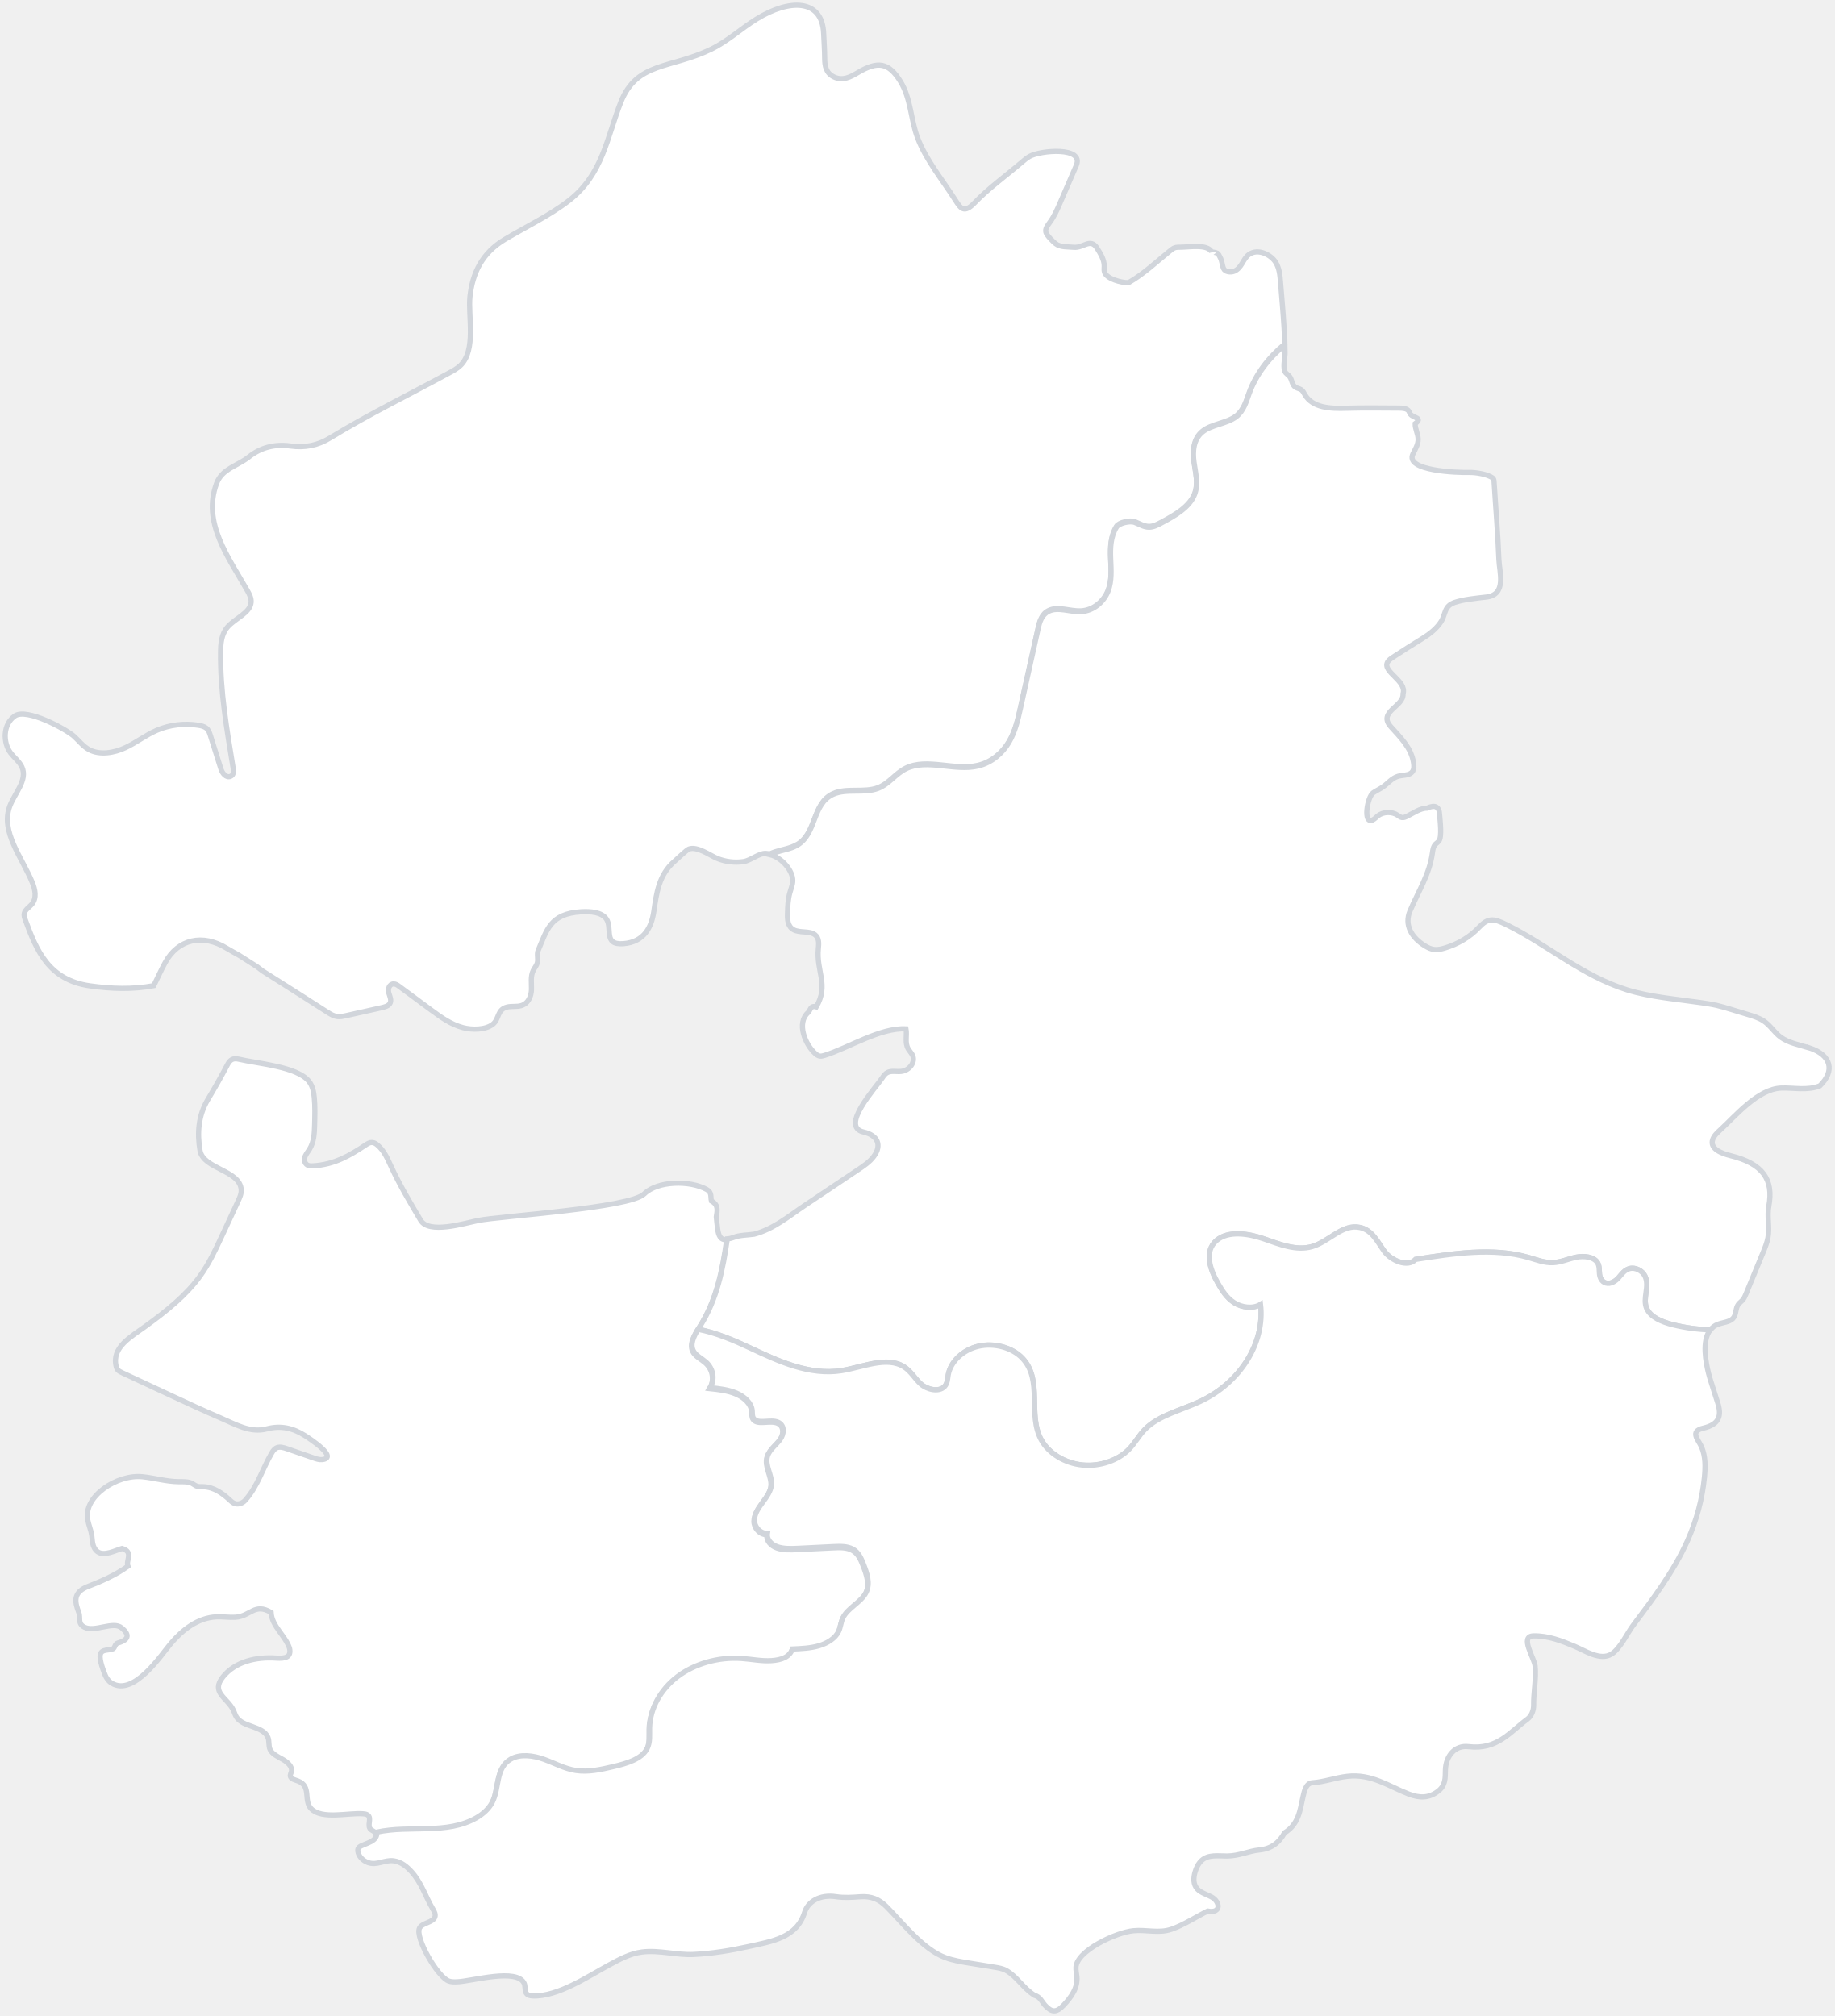
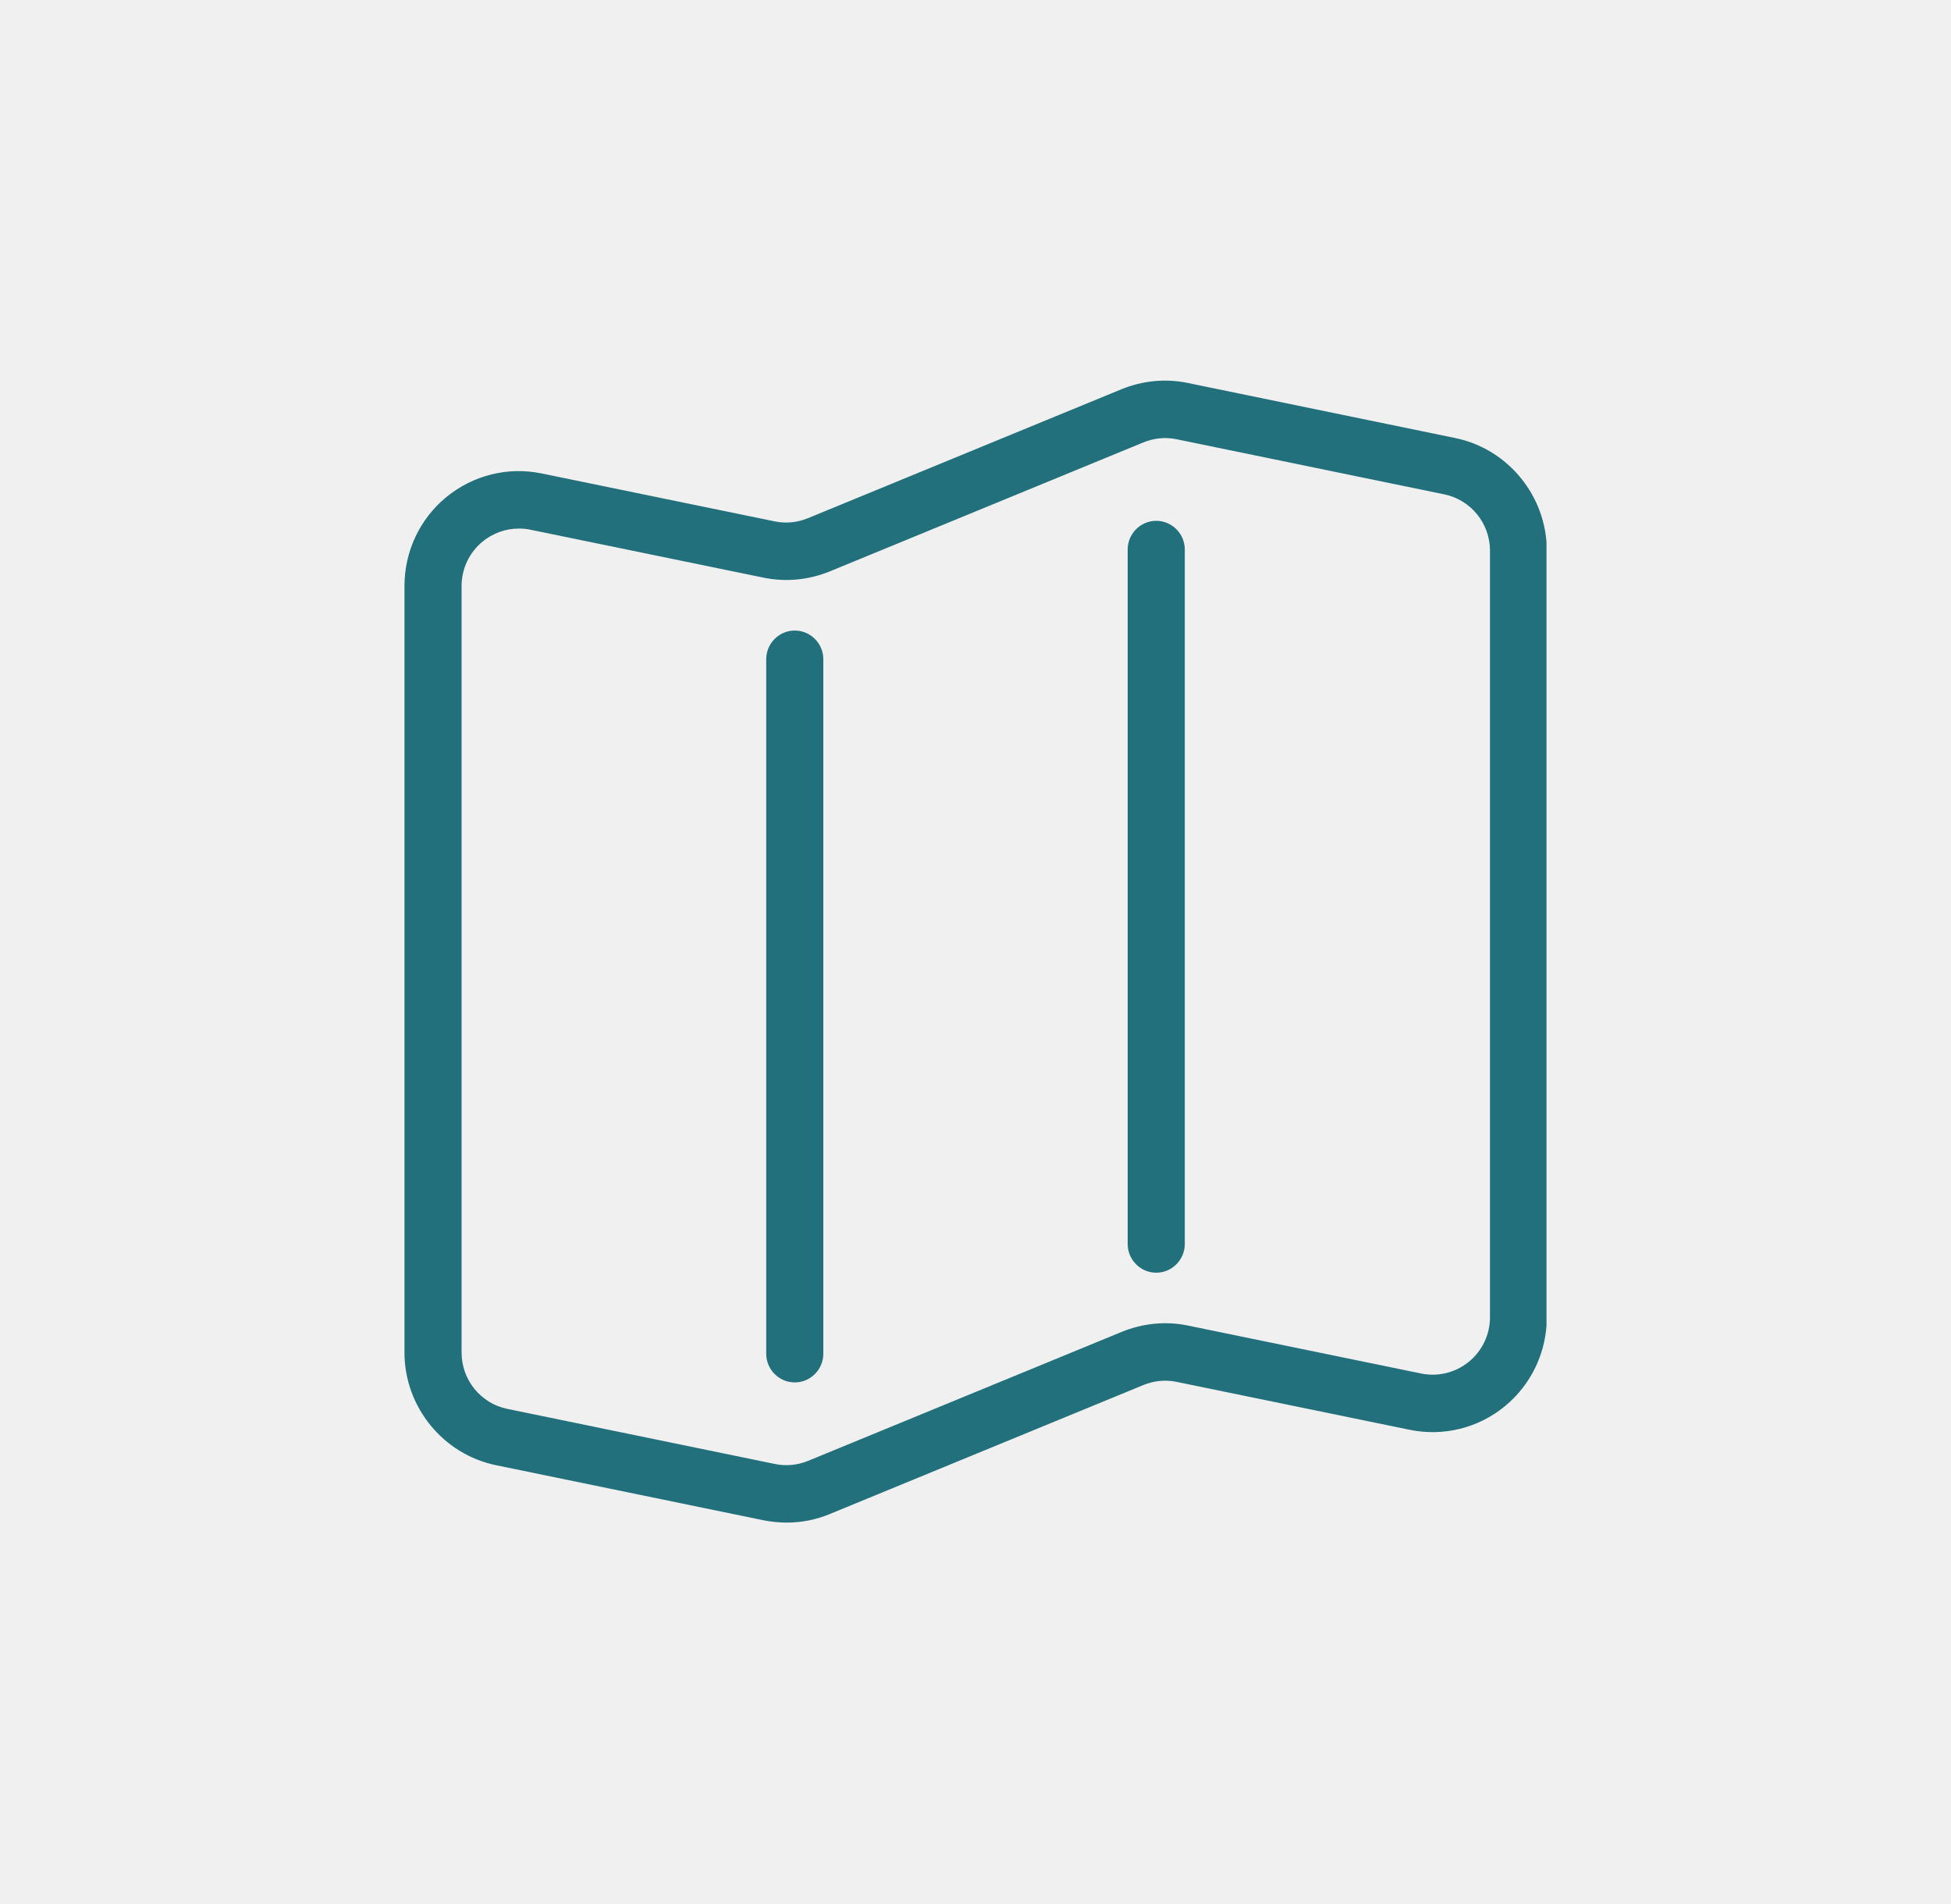
- <svg xmlns="http://www.w3.org/2000/svg" width="353" height="388" viewBox="0 0 353 388" fill="none">
-   <path d="M160.309 152.737C156.229 154.603 157.19 160.34 153.368 162.55L153.297 162.57C152.043 163.297 150.484 163.493 149.065 163.965C148.737 164.073 148.408 164.21 148.092 164.367C147.857 164.308 147.611 164.259 147.365 164.25C146.028 164.171 144.481 165.625 143.015 165.831C141.327 166.077 139.522 165.841 137.997 165.212C136.684 164.672 134.14 162.786 132.534 163.415C132.1 163.582 130.248 165.369 129.802 165.752C126.742 168.355 126.308 171.98 125.804 175.428C125.37 178.355 124.01 181.322 119.919 181.626C115.991 181.911 117.914 178.64 116.659 176.842C115.757 175.546 113.611 175.379 111.817 175.487C105.826 175.841 105.217 179.033 103.563 182.893C103.235 183.66 103.61 184.524 103.388 185.32C103.247 185.84 102.848 186.292 102.602 186.783C102.039 187.923 102.297 189.219 102.262 190.457C102.227 191.695 101.688 193.119 100.304 193.541C99.425 193.807 98.44 193.6 97.549 193.826C95.614 194.317 96.083 196.135 94.829 197.127C93.422 198.246 90.808 198.237 89.096 197.785C86.751 197.166 84.84 195.771 82.999 194.416C80.936 192.883 78.861 191.361 76.797 189.828C76.492 189.602 76.152 189.367 75.754 189.367C74.886 189.367 74.593 190.378 74.804 191.086C75.015 191.803 75.425 192.589 74.968 193.207C74.64 193.649 73.983 193.816 73.374 193.954C71.111 194.465 68.836 194.966 66.574 195.476C66.046 195.594 65.507 195.712 64.967 195.653C64.217 195.575 63.584 195.182 62.986 194.799C58.847 192.146 54.697 189.504 50.535 186.881C50.171 186.597 49.796 186.322 49.433 186.037C48.296 185.31 47.17 184.593 46.033 183.876C45.247 183.424 44.438 183.001 43.664 182.53C38.986 179.642 34.238 180.732 31.764 185.29C30.979 186.734 30.311 188.227 29.584 189.701C25.492 190.467 21.4 190.319 17.308 189.74C9.395 188.62 7.038 182.982 4.857 177.009C4.717 176.607 4.576 176.194 4.67 175.782C4.834 175.064 5.655 174.603 6.147 173.994C7.12 172.805 6.768 171.194 6.206 169.829C4.213 164.967 0.062 160.085 1.879 155.173C2.829 152.629 5.35 150.134 4.224 147.639C3.755 146.598 2.724 145.822 2.02 144.879C0.543 142.895 0.543 139.388 2.864 137.787C5.139 136.215 12.701 140.321 14.272 141.736C15.233 142.61 15.995 143.671 17.191 144.299C19.243 145.38 21.986 144.898 24.108 143.906C26.231 142.914 28.024 141.48 30.182 140.547C32.62 139.496 35.469 139.152 38.166 139.584C38.729 139.673 39.303 139.81 39.713 140.144C40.136 140.498 40.311 141.009 40.464 141.49C41.144 143.671 41.836 145.841 42.516 148.012C42.762 148.788 43.5 149.771 44.356 149.417C44.966 149.171 44.966 148.454 44.872 147.894C43.664 140.498 42.351 133.013 42.445 125.538C42.457 123.848 42.598 122.06 43.77 120.695C45.224 118.996 48.167 117.984 48.319 115.901C48.378 115.116 47.991 114.359 47.58 113.642C43.887 107.149 38.893 100.558 41.671 93.044C42.727 90.195 45.634 89.733 47.92 87.916C50.089 86.197 52.751 85.401 55.905 85.843C58.625 86.217 61.145 85.755 63.537 84.272C70.9 79.773 78.79 75.922 86.423 71.777C87.197 71.365 87.97 70.932 88.58 70.353C91.698 67.367 90.022 60.776 90.432 57.053C90.925 52.603 92.707 48.703 97.186 46.041C101.301 43.595 105.744 41.493 109.449 38.625C116.015 33.556 116.8 26.356 119.45 19.677C122.557 11.848 128.911 13.302 136.813 9.48C140.061 7.909 142.593 5.492 145.618 3.636C151.902 -0.234 158.186 -0.264 158.48 6.396C158.55 8.017 158.667 9.628 158.679 11.249C158.691 12.673 158.913 14.068 160.473 14.814C162.138 15.61 163.638 14.824 165.022 13.999C168.949 11.651 171.013 12.064 173.229 15.63C175.304 18.969 175.21 23.007 176.558 26.533C178.223 30.884 181.295 34.529 183.827 38.527C184.859 40.148 185.516 41.12 187.509 39.047C190.229 36.209 193.64 33.772 196.677 31.169C197.111 30.796 197.556 30.423 198.072 30.118C200.136 28.92 208.694 28.164 207.088 31.857C206.056 34.254 205.013 36.641 203.981 39.038C203.43 40.314 202.867 41.601 202.023 42.76C201.589 43.369 201.05 44.028 201.249 44.715C201.425 45.324 202.598 46.493 203.137 46.915C204.028 47.613 205.494 47.485 206.619 47.593C208.436 47.77 209.82 45.737 211.086 47.75C211.766 48.841 212.469 49.97 212.469 51.198C212.469 51.591 212.399 51.994 212.516 52.367C212.915 53.673 215.705 54.43 217.147 54.41C220.137 52.691 222.634 50.285 225.249 48.183C225.483 47.996 225.718 47.809 226.011 47.701C226.351 47.574 226.75 47.574 227.125 47.574C228.731 47.583 232.307 46.925 233.116 48.458C233.116 48.448 234.054 48.625 234.194 48.713C234.511 48.909 234.581 49.214 234.745 49.489C235.144 50.186 235.132 50.972 235.425 51.679C235.695 52.318 236.75 52.495 237.477 52.2C238.204 51.896 238.65 51.277 239.013 50.678C239.377 50.078 239.705 49.43 240.314 48.988C242.05 47.721 244.582 49.057 245.461 50.491C246.172 51.643 246.281 52.979 246.386 54.268L246.388 54.292C246.622 57.259 246.903 60.225 247.079 63.202C247.138 64.213 247.173 65.215 247.208 66.217C244.078 68.781 241.674 71.974 240.385 75.48C239.787 77.101 239.341 78.889 237.852 80.048C236.047 81.453 233.163 81.541 231.381 82.975C229.599 84.409 229.458 86.747 229.739 88.8C230.021 90.863 230.607 92.985 229.868 94.959C228.919 97.503 226.034 99.134 223.338 100.568C222.646 100.941 221.907 101.314 221.087 101.314C220.078 101.305 219.223 100.735 218.308 100.391C217.394 100.047 215.307 100.529 214.838 101.275C213.677 103.122 213.618 105.303 213.701 107.395C213.783 109.477 213.97 111.619 213.208 113.613C212.446 115.607 210.476 117.444 207.991 117.571C205.881 117.679 203.594 116.609 201.777 117.503C200.429 118.161 200.018 119.605 199.737 120.891C198.611 125.97 197.486 131.038 196.36 136.117L196.352 136.155C195.851 138.411 195.345 140.686 194.121 142.747C192.89 144.82 190.85 146.657 188.2 147.285C183.675 148.376 178.364 145.822 174.307 147.826C172.279 148.828 171.071 150.782 168.938 151.598C166.264 152.619 162.888 151.558 160.309 152.737Z" fill="white" stroke="#D1D5DB" />
-   <path d="M87.07 351.823C90.237 351.213 93.37 349.668 94.636 347.159C96.032 344.394 95.211 340.586 98.167 338.884C99.997 337.831 102.507 338.175 104.548 338.913C106.589 339.651 108.49 340.724 110.683 341.068C113.1 341.442 115.563 340.881 117.932 340.32C120.489 339.72 123.352 338.894 124.407 336.857C125.052 335.617 124.853 334.2 124.888 332.852C124.982 329.123 126.976 325.463 130.272 322.963C133.569 320.464 138.12 319.175 142.554 319.47C144.489 319.598 146.425 320.021 148.36 319.894C150.296 319.766 151.809 319.224 152.372 317.65C154.096 317.581 155.856 317.503 157.486 317.02C159.117 316.538 160.642 315.594 161.275 314.246C161.662 313.419 161.697 312.494 162.084 311.658C162.976 309.729 165.58 308.667 166.542 306.758C167.422 305.006 166.718 303.009 166.014 301.208C165.592 300.136 165.099 298.985 163.973 298.374C162.917 297.794 161.557 297.833 160.29 297.902C158.014 298.01 155.738 298.128 153.463 298.237C152.137 298.306 150.753 298.365 149.521 297.942C148.29 297.528 147.398 296.485 147.563 295.383C146.096 295.354 145.052 294.016 145.064 292.786C145.087 291.546 145.862 290.424 146.636 289.371C147.41 288.318 148.219 287.226 148.337 285.996C148.513 284.117 147 282.238 147.598 280.417C147.985 279.207 149.216 278.341 150.002 277.269C150.788 276.196 150.953 274.533 149.639 273.933C148.173 273.264 145.815 274.386 144.923 273.205C144.595 272.762 144.689 272.201 144.642 271.68C144.513 270.214 143.187 268.964 141.615 268.305C140.055 267.636 138.272 267.439 136.525 267.252C137.51 265.688 137.181 263.621 135.75 262.332C135 261.653 133.979 261.171 133.44 260.364C132.419 258.82 133.615 256.95 134.613 255.395C137.873 250.249 139.011 244.405 139.832 238.599C138.601 238.678 138.272 237.783 138.096 236.602C137.979 235.805 137.909 234.998 137.827 234.201C137.991 233.079 138.331 231.918 136.888 231.141C136.689 230.383 137.029 229.517 135.997 228.937C132.747 227.126 126.519 227.244 123.95 229.783C121.158 232.528 96.138 234.044 92.032 234.89C89.17 235.48 82.531 237.537 80.936 234.85C78.894 231.426 76.865 227.992 75.223 224.43C74.554 222.984 73.921 221.469 72.619 220.367C72.337 220.121 71.986 219.894 71.575 219.884C71.129 219.865 70.73 220.111 70.379 220.347C67.246 222.433 64.361 224.135 60.22 224.381C59.939 224.401 59.645 224.411 59.376 224.322C58.707 224.115 58.472 223.387 58.625 222.797C58.789 222.216 59.223 221.715 59.552 221.183C60.431 219.766 60.49 218.104 60.537 216.5C60.584 214.729 60.642 212.967 60.467 211.206C60.361 210.133 60.162 209.022 59.446 208.116C57.17 205.253 49.616 204.722 45.992 203.856C44.819 203.571 44.255 203.984 43.775 204.889C42.59 207.162 41.311 209.405 39.986 211.619C38.121 214.748 37.933 218.163 38.484 221.419C39.094 225.021 46.203 225.178 46.414 228.996C46.461 229.763 46.121 230.501 45.792 231.21C44.736 233.483 43.681 235.756 42.625 238.029C41.429 240.607 40.22 243.194 38.52 245.556C35.822 249.315 31.986 252.365 28.068 255.208C25.124 257.344 21.487 259.292 22.344 262.942C22.402 263.188 22.473 263.434 22.649 263.641C22.86 263.897 23.2 264.054 23.528 264.212C26.672 265.678 29.804 267.144 32.948 268.6C36.115 270.076 39.282 271.552 42.508 272.929C45.311 274.12 48.127 275.852 51.34 275.006C54.097 274.277 56.467 274.887 58.695 276.314C59.54 276.855 65.182 280.526 62.027 280.909C61.452 280.978 60.889 280.791 60.361 280.604C58.637 280.004 56.912 279.414 55.188 278.813C54.578 278.607 53.886 278.39 53.288 278.627C52.819 278.813 52.537 279.227 52.302 279.62C50.519 282.631 49.593 286.065 47.153 288.781C46.707 289.273 45.921 289.598 45.229 289.391C44.819 289.263 44.502 288.968 44.209 288.692C42.836 287.413 41.124 286.183 39.071 286.134C38.684 286.134 38.285 286.164 37.921 286.046C37.558 285.927 37.288 285.672 36.959 285.504C36.197 285.111 35.247 285.18 34.355 285.17C32.009 285.14 29.757 284.461 27.423 284.215C22.496 283.704 15.951 288.023 16.889 292.569C17.089 293.543 17.499 294.488 17.652 295.472C17.734 296.003 17.734 296.544 17.851 297.076C17.968 297.666 18.25 298.266 18.801 298.66C20.045 299.545 22.203 298.394 23.482 298.02C25.792 298.709 24.15 300.323 24.619 301.435C22.203 303.166 19.423 304.377 16.561 305.479C13.968 306.669 14.461 308.49 15.165 310.339C15.552 311.363 14.872 312.455 16.232 313.163C18.226 314.196 21.781 311.933 23.399 313.301C24.889 314.541 24.913 315.554 22.731 316.194C22.18 316.361 22.168 316.804 21.945 317.138C21.511 317.768 19.974 317.276 19.435 318.103C18.907 318.919 19.751 321.114 20.056 321.94C20.326 322.698 20.725 323.465 21.476 323.938C25.769 326.575 31.047 318.437 32.889 316.282C35.036 313.764 38.003 311.333 41.687 311.176C42.883 311.127 44.08 311.323 45.276 311.254C48.232 311.077 48.971 308.421 52.162 310.339C52.314 312.996 54.883 314.777 55.704 317.197C56.115 319.008 54.789 319.224 53.159 319.116C49.206 318.841 45.241 319.825 42.918 322.708C40.455 325.758 43.775 326.722 44.936 329.202C45.124 329.605 45.229 330.038 45.464 330.422C46.719 332.478 50.602 332.114 51.552 334.387C51.857 335.115 51.634 335.952 51.95 336.68C52.349 337.585 53.464 338.087 54.402 338.618C55.34 339.15 56.291 340.006 56.08 340.94C56.009 341.265 55.786 341.58 55.88 341.905C56.021 342.406 56.76 342.564 57.323 342.77C60.021 343.804 58.308 346.539 59.892 348.133C61.956 350.219 66.965 348.871 69.815 349.078C70.132 349.097 70.472 349.137 70.719 349.304C71.634 349.914 70.543 351.351 71.317 352.079C71.516 352.266 71.798 352.364 72.009 352.531C72.173 352.659 72.267 352.817 72.326 352.994C73.944 352.649 75.657 352.492 77.334 352.433C80.584 352.315 83.88 352.462 87.047 351.852L87.07 351.823Z" fill="white" stroke="#D1D5DB" />
-   <path d="M348.149 201.697C348.149 201.697 348.044 201.668 347.997 201.648C346.155 201.069 344.15 200.715 342.661 199.635C341.406 198.722 340.667 197.376 339.365 196.502C338.474 195.903 337.383 195.569 336.304 195.245C335.202 194.911 334.1 194.577 332.997 194.243C332.106 193.978 331.226 193.703 330.312 193.497C329.315 193.271 328.295 193.124 327.286 192.976C322.607 192.289 317.552 191.906 313.072 190.511C304.382 187.801 297.78 181.839 289.782 177.921C287.331 176.723 286.322 176.625 284.516 178.54C282.827 180.337 280.517 181.722 277.937 182.478C277.304 182.664 276.647 182.812 275.979 182.743C275.345 182.674 274.771 182.399 274.255 182.085C271.581 180.474 270.162 178.009 271.311 175.318C272.929 171.498 275.052 168.296 275.615 164.142C275.697 163.543 275.779 162.895 276.248 162.433C276.436 162.256 276.671 162.109 276.835 161.913C277.527 161.068 277.046 157.709 276.987 156.649C276.905 155.274 276.108 154.822 274.595 155.539C273.27 155.519 271.804 156.59 270.713 157.11C270.42 157.248 270.091 157.395 269.751 157.346C269.423 157.297 269.188 157.071 268.93 156.904C267.863 156.167 266.139 156.217 265.131 157.012C264.791 157.277 264.521 157.631 264.099 157.817C262.222 158.682 263.055 153.418 264.204 152.593C264.791 152.18 265.483 151.876 266.069 151.463C267.077 150.766 267.816 149.735 269.048 149.391C269.622 149.234 270.256 149.234 270.83 149.087C272.226 148.723 272.12 147.564 271.944 146.572C271.452 143.852 269.458 141.927 267.617 139.874C265.013 136.987 270.162 135.985 269.962 133.54C270.748 130.996 265.94 129.337 266.984 127.431C267.206 127.019 267.652 126.734 268.074 126.449C269.951 125.231 271.827 124.014 273.75 122.855C275.169 121.971 276.495 120.91 277.316 119.584C278.195 118.16 277.832 116.638 279.931 115.941C281.666 115.361 284.117 115.126 285.97 114.919C289.969 114.477 288.503 110.117 288.41 107.701C288.222 102.712 287.788 97.713 287.483 92.724C287.471 92.459 287.436 92.164 287.202 91.987C286.24 91.27 283.918 90.887 282.663 90.927C280.447 90.986 270.232 90.652 271.874 87.352C272.32 86.448 272.894 85.515 272.871 84.514C272.847 83.502 272.273 82.569 272.296 81.538C273.844 80.369 272.038 80.516 271.37 79.711C271.229 79.534 271.194 79.318 271.077 79.132C270.748 78.611 269.904 78.543 269.2 78.543C265.811 78.523 262.433 78.474 259.044 78.572C256.019 78.67 252.547 78.533 251.058 75.93C250.87 75.606 250.718 75.252 250.401 75.027C250.073 74.801 249.615 74.742 249.275 74.526C248.536 74.054 248.642 73.082 248.114 72.444C247.903 72.198 247.61 72.002 247.399 71.766C246.719 70.99 247.27 68.869 247.258 67.936C247.258 67.415 247.235 66.895 247.223 66.374C244.092 68.938 241.688 72.129 240.398 75.635C239.8 77.256 239.354 79.043 237.865 80.202C236.058 81.607 233.174 81.695 231.391 83.129C229.608 84.563 229.468 86.9 229.749 88.953C230.031 91.005 230.617 93.136 229.878 95.11C228.928 97.664 226.032 99.294 223.346 100.718C222.654 101.082 221.915 101.465 221.094 101.465C220.086 101.465 219.241 100.885 218.315 100.541C217.4 100.198 215.313 100.689 214.844 101.425C213.683 103.272 213.624 105.462 213.706 107.544C213.788 109.636 213.976 111.777 213.214 113.76C212.451 115.754 210.481 117.591 207.995 117.718C205.884 117.826 203.597 116.756 201.779 117.65C200.431 118.308 200.02 119.751 199.739 121.038C198.613 126.115 197.487 131.183 196.361 136.26C195.857 138.529 195.341 140.827 194.121 142.889C192.902 144.952 190.849 146.788 188.199 147.427C183.672 148.507 178.36 145.963 174.302 147.967C172.273 148.969 171.065 150.923 168.931 151.738C166.257 152.76 162.879 151.709 160.299 152.877C156.218 154.734 157.18 160.479 153.357 162.689C152.102 163.415 150.531 163.612 149.123 164.083C148.795 164.191 148.466 164.329 148.15 164.486C150.484 165.055 152.559 167.619 152.536 169.475C152.536 170.27 152.196 171.036 151.985 171.802C151.609 173.128 151.563 174.503 151.527 175.868C151.492 176.988 151.563 178.294 152.665 178.923C153.873 179.61 155.749 179.08 156.828 179.915C157.649 180.553 157.555 181.643 157.461 182.576C157.027 186.917 159.537 189.549 157.063 193.782C155.89 193.438 155.925 194.499 155.503 194.862C153.193 196.905 154.94 201.049 156.875 202.778C157.11 202.984 157.379 203.19 157.719 203.249C158.036 203.298 158.353 203.21 158.646 203.121C163.278 201.697 169.318 197.759 174.325 198.015C174.572 199.291 174.032 200.676 174.771 201.894C175.017 202.297 175.357 202.65 175.569 203.063C176.214 204.359 175.041 206.038 173.376 206.205C172.508 206.294 171.546 206.038 170.784 206.402C170.315 206.628 170.033 207.04 169.775 207.433C168.556 209.289 161.531 216.822 166.163 217.873C168.931 218.501 169.693 220.426 168.157 222.528C167.371 223.608 166.175 224.413 164.99 225.199C161.578 227.487 158.165 229.766 154.764 232.054C151.762 234.067 148.842 236.552 145.101 237.534C143.799 237.721 142.368 237.691 141.207 238.133C140.691 238.33 140.281 238.418 139.941 238.438C139.108 244.242 137.97 250.076 134.722 255.202C134.593 255.399 134.464 255.605 134.335 255.821C137.83 256.508 141.254 257.962 144.409 259.445C149.827 261.988 155.784 264.738 161.894 263.786C166.011 263.137 170.631 260.928 173.962 263.059C175.334 263.933 176.038 265.347 177.222 266.388C178.407 267.429 180.658 267.969 181.737 266.85C182.324 266.241 182.324 265.396 182.453 264.63C182.898 262.047 185.291 259.769 188.293 259.081C191.295 258.394 194.743 259.327 196.701 261.36C200.782 265.612 197.628 272.232 200.395 277.172C201.838 279.735 204.922 281.601 208.288 281.945C211.654 282.279 215.172 281.071 217.295 278.861C218.42 277.682 219.159 276.258 220.309 275.09C222.947 272.389 227.286 271.426 230.922 269.718C238.674 266.084 243.447 258.414 242.555 251.018C241.101 251.942 238.92 251.627 237.478 250.694C236.035 249.761 235.155 248.347 234.37 246.972C232.857 244.33 231.649 240.854 234.065 238.742C236.305 236.788 240.175 237.377 243.177 238.408C246.168 239.439 249.428 240.785 252.477 239.901C255.784 238.939 258.294 235.491 261.683 236.228C264.087 236.749 265.072 239.056 266.374 240.824C267.664 242.592 270.877 244.006 272.402 242.366C279.544 241.247 287.272 240.019 294.144 242.013C295.681 242.455 297.205 243.063 298.835 242.995C300.383 242.926 301.791 242.258 303.292 241.954C304.793 241.649 306.693 241.855 307.396 243.014C307.783 243.653 307.701 244.419 307.772 245.145C307.842 245.862 308.182 246.678 308.991 246.913C309.929 247.188 310.879 246.55 311.466 245.882C312.052 245.214 312.58 244.419 313.518 244.154C314.714 243.82 316.028 244.586 316.509 245.558C316.989 246.53 316.872 247.63 316.731 248.681C316.579 249.732 316.426 250.822 316.849 251.814C317.587 253.542 319.827 254.436 321.915 254.966C324.249 255.546 326.664 255.87 329.092 255.949C329.456 255.487 329.925 255.114 330.546 254.878C331.52 254.505 332.751 254.466 333.431 253.768C334.158 253.012 333.865 251.834 334.498 251.018C334.709 250.743 335.026 250.518 335.261 250.262C335.601 249.889 335.777 249.447 335.964 249.005C337.043 246.393 338.122 243.78 339.189 241.168C339.588 240.206 339.987 239.223 340.174 238.222C340.55 236.189 339.975 234.146 340.35 232.113C341.289 226.986 339.178 223.952 332.974 222.42C331.32 222.007 328.928 221.123 329.549 219.306C329.796 218.59 330.406 218 331.015 217.45C333.889 214.838 338.204 209.574 342.731 209.407C345.205 209.319 347.762 209.947 350.166 208.975C353.145 206.068 352.336 203.053 348.149 201.668V201.697Z" fill="white" stroke="#D1D5DB" />
-   <path d="M316.837 251.833C316.415 250.841 316.579 249.751 316.72 248.7C316.872 247.65 316.989 246.55 316.497 245.577C316.004 244.605 314.691 243.839 313.506 244.173C312.568 244.438 312.04 245.234 311.454 245.901C310.868 246.569 309.918 247.208 308.98 246.933C308.17 246.697 307.83 245.882 307.76 245.165C307.69 244.448 307.783 243.682 307.385 243.034C306.681 241.885 304.781 241.669 303.28 241.973C301.779 242.277 300.372 242.945 298.824 243.014C297.205 243.083 295.669 242.484 294.133 242.032C287.26 240.038 279.544 241.266 272.39 242.385C270.866 244.026 267.652 242.611 266.362 240.844C265.072 239.076 264.075 236.768 261.671 236.247C258.282 235.511 255.772 238.958 252.465 239.92C249.404 240.804 246.156 239.459 243.165 238.428C240.175 237.396 236.305 236.807 234.053 238.762C231.626 240.873 232.845 244.35 234.358 246.992C235.144 248.366 236.012 249.781 237.466 250.714C238.908 251.647 241.09 251.961 242.544 251.038C243.435 258.443 238.674 266.113 230.91 269.737C227.275 271.436 222.936 272.408 220.297 275.109C219.148 276.278 218.421 277.702 217.283 278.88C215.16 281.09 211.63 282.298 208.276 281.964C204.911 281.63 201.826 279.764 200.384 277.191C197.616 272.251 200.771 265.632 196.69 261.379C194.731 259.346 191.295 258.413 188.281 259.101C185.279 259.788 182.875 262.067 182.441 264.65C182.312 265.416 182.312 266.27 181.725 266.869C180.647 267.989 178.395 267.449 177.21 266.408C176.026 265.367 175.322 263.952 173.95 263.078C170.62 260.947 165.999 263.157 161.883 263.805C155.773 264.758 149.815 262.008 144.397 259.464C141.242 257.981 137.806 256.518 134.323 255.84C133.455 257.254 132.658 258.845 133.538 260.191C134.065 260.996 135.086 261.487 135.848 262.155C137.279 263.442 137.607 265.514 136.622 267.066C138.358 267.252 140.14 267.449 141.712 268.116C143.271 268.784 144.608 270.022 144.737 271.485C144.784 272.006 144.69 272.565 145.019 273.007C145.898 274.196 148.267 273.076 149.733 273.734C151.047 274.333 150.882 276.003 150.097 277.063C149.311 278.124 148.08 278.998 147.693 280.206C147.106 282.023 148.607 283.899 148.431 285.775C148.314 287.002 147.505 288.092 146.731 289.143C145.957 290.194 145.183 291.314 145.159 292.551C145.136 293.788 146.18 295.114 147.657 295.144C147.481 296.244 148.384 297.285 149.616 297.697C150.847 298.11 152.231 298.051 153.556 297.992C155.831 297.884 158.106 297.766 160.382 297.658C161.648 297.599 162.997 297.56 164.064 298.129C165.19 298.738 165.682 299.887 166.105 300.958C166.82 302.755 167.524 304.749 166.632 306.497C165.671 308.402 163.079 309.463 162.176 311.388C161.789 312.213 161.754 313.136 161.367 313.971C160.733 315.316 159.209 316.259 157.579 316.74C155.949 317.221 154.19 317.29 152.466 317.369C151.914 318.93 150.402 319.47 148.455 319.608C146.52 319.735 144.585 319.313 142.65 319.185C138.217 318.881 133.678 320.177 130.371 322.672C127.076 325.166 125.082 328.83 124.988 332.542C124.953 333.897 125.152 335.302 124.507 336.539C123.452 338.572 120.591 339.397 118.034 339.996C115.665 340.556 113.202 341.116 110.786 340.743C108.605 340.399 106.705 339.328 104.653 338.592C102.601 337.855 100.103 337.511 98.273 338.562C95.318 340.261 96.139 344.062 94.743 346.822C93.477 349.326 90.346 350.868 87.179 351.477C84.013 352.086 80.717 351.929 77.469 352.056C75.792 352.115 74.091 352.272 72.461 352.616C72.614 353.117 72.344 353.736 71.875 354.109C71.242 354.62 70.374 354.855 69.612 355.209C69.33 355.337 69.049 355.503 68.919 355.759C68.838 355.926 68.838 356.112 68.861 356.299C68.99 357.242 69.764 358.106 70.819 358.479C72.555 359.088 73.974 357.91 75.733 358.135C77.222 358.332 78.313 359.285 79.181 360.237C81.104 362.349 81.878 365.04 83.274 367.387C83.579 367.898 83.884 368.477 83.661 369.007C83.239 370.038 81.257 370.068 80.729 371.07C79.791 372.877 84.212 380.576 86.405 381.293C86.898 381.46 87.461 381.441 87.988 381.421C90.897 381.303 99.493 378.71 100.865 381.735C101.264 382.629 100.572 384.063 102.507 384.141C107.35 384.318 113.226 380.321 117.154 378.21C119.148 377.139 121.189 375.99 123.534 375.686C126.829 375.263 130.172 376.324 133.502 376.157C137.032 375.98 140.515 375.411 143.94 374.654C148.642 373.613 153.298 372.955 154.835 368.015C155.456 366.022 157.719 364.549 160.886 365.04C162.399 365.275 164.005 365.167 165.553 365.049C167.653 364.902 169.154 365.55 170.502 366.886C173.575 369.921 177.515 375.175 181.96 376.786C183.414 377.316 184.986 377.571 186.545 377.827C188.152 378.092 189.759 378.347 191.377 378.612C192.139 378.74 192.937 378.868 193.582 379.231C195.669 380.39 196.924 382.708 199.059 384.024C200.173 384.328 200.466 385.271 201.076 385.939C202.295 387.274 203.198 387.451 204.594 385.988C206.142 384.367 207.397 382.59 207.209 380.429C207.151 379.83 206.998 379.231 207.033 378.622C207.197 375.43 214.738 371.914 218.08 371.59C220.578 371.345 222.959 372.14 225.375 371.315C227.779 370.49 230.136 368.919 232.376 367.809C235.05 368.33 234.792 365.992 233.103 365.089C232.189 364.598 231.098 364.303 230.418 363.596C229.55 362.702 229.62 361.406 229.949 360.286C230.183 359.491 230.547 358.695 231.203 358.077C232.517 356.869 234.382 357.222 236.105 357.212C238.439 357.202 240.245 356.24 242.333 356.044C244.784 355.808 246.191 354.502 247.164 352.754C249.92 351.045 250.131 348.403 250.694 345.908C250.952 344.759 251.269 343.208 252.489 343.119C254.846 342.952 256.933 342.137 259.232 341.872C263.888 341.332 267.242 343.807 270.995 345.26C273.199 346.115 274.982 346.085 276.741 344.71C278.16 343.6 278.09 342.157 278.113 340.713C278.172 337.934 279.966 335.832 282.581 336.156C288.093 336.834 290.579 333.298 293.863 330.892C294.649 330.322 295.106 329.223 295.094 328.191C295.059 325.677 295.622 323.153 295.376 320.639C295.235 319.087 292.338 314.904 295.047 314.845C297.897 314.776 300.489 315.807 302.975 316.848C304.945 317.663 307.912 319.696 310.07 318.341C311.747 317.3 313.096 314.334 314.222 312.841C318.15 307.616 322.103 302.343 324.683 296.568C326.442 292.639 327.544 288.515 327.955 284.331C328.142 282.386 328.201 280.304 327.392 278.448C326.805 277.112 325.046 275.492 327.743 274.863C330.828 274.147 331.297 272.477 330.523 270.022C330.112 268.735 329.702 267.439 329.291 266.152C329.092 265.524 328.893 264.905 328.74 264.267C328.259 262.302 327.392 258.109 329.08 255.948C326.653 255.87 324.237 255.546 321.903 254.966C319.804 254.446 317.576 253.542 316.837 251.814V251.833Z" fill="white" stroke="#D1D5DB" />
+ <svg xmlns="http://www.w3.org/2000/svg" width="41" height="40" viewBox="0 0 41 40" fill="none">
+   <g clip-path="url(#clip0_754_145)">
+     <path d="M16.528 32C16.366 32 16.204 31.982 16.048 31.952L10.42 30.793C9.31 30.563 8.5 29.567 8.5 28.427V12.316C8.5 11.585 8.824 10.903 9.382 10.445C9.946 9.986 10.672 9.805 11.38 9.95L16.282 10.958C16.516 11.006 16.756 10.982 16.978 10.891L23.566 8.181C24.01 8 24.49 7.952 24.958 8.048L30.586 9.207C31.696 9.437 32.506 10.433 32.506 11.573V27.684C32.506 28.415 32.182 29.096 31.624 29.555C31.066 30.014 30.334 30.195 29.626 30.05L24.724 29.042C24.49 28.994 24.25 29.018 24.028 29.109L17.44 31.819C17.152 31.94 16.84 32 16.534 32H16.528ZM10.9 11.109C10.624 11.109 10.36 11.205 10.144 11.38C9.862 11.61 9.7 11.954 9.7 12.316V28.427C9.7 29 10.102 29.495 10.66 29.61L16.288 30.769C16.522 30.817 16.762 30.793 16.984 30.702L23.572 27.992C24.016 27.811 24.496 27.762 24.964 27.859L29.866 28.867C30.22 28.94 30.586 28.849 30.868 28.62C31.15 28.39 31.312 28.046 31.312 27.684V11.573C31.312 11 30.91 10.505 30.352 10.39L24.724 9.231C24.49 9.183 24.25 9.207 24.028 9.298L17.44 12.008C16.996 12.189 16.516 12.237 16.048 12.141L11.146 11.133C11.068 11.115 10.984 11.109 10.906 11.109H10.9Z" fill="#21707B" />
+     <path d="M24.298 26.748C23.968 26.748 23.698 26.477 23.698 26.145V11.549C23.698 11.217 23.968 10.946 24.298 10.946C24.628 10.946 24.898 11.217 24.898 11.549V26.145C24.898 26.477 24.628 26.748 24.298 26.748Z" fill="#21707B" />
+     <path d="M16.702 29.054C16.372 29.054 16.102 28.783 16.102 28.451V13.855C16.102 13.523 16.372 13.252 16.702 13.252C17.032 13.252 17.302 13.523 17.302 13.855V28.451C17.302 28.783 17.032 29.054 16.702 29.054Z" fill="#21707B" />
+   </g>
+   <defs>
+     <clipPath id="clip0_754_145">
+       <rect width="24" height="24" fill="white" transform="translate(8.5 8)" />
+     </clipPath>
+   </defs>
</svg>
